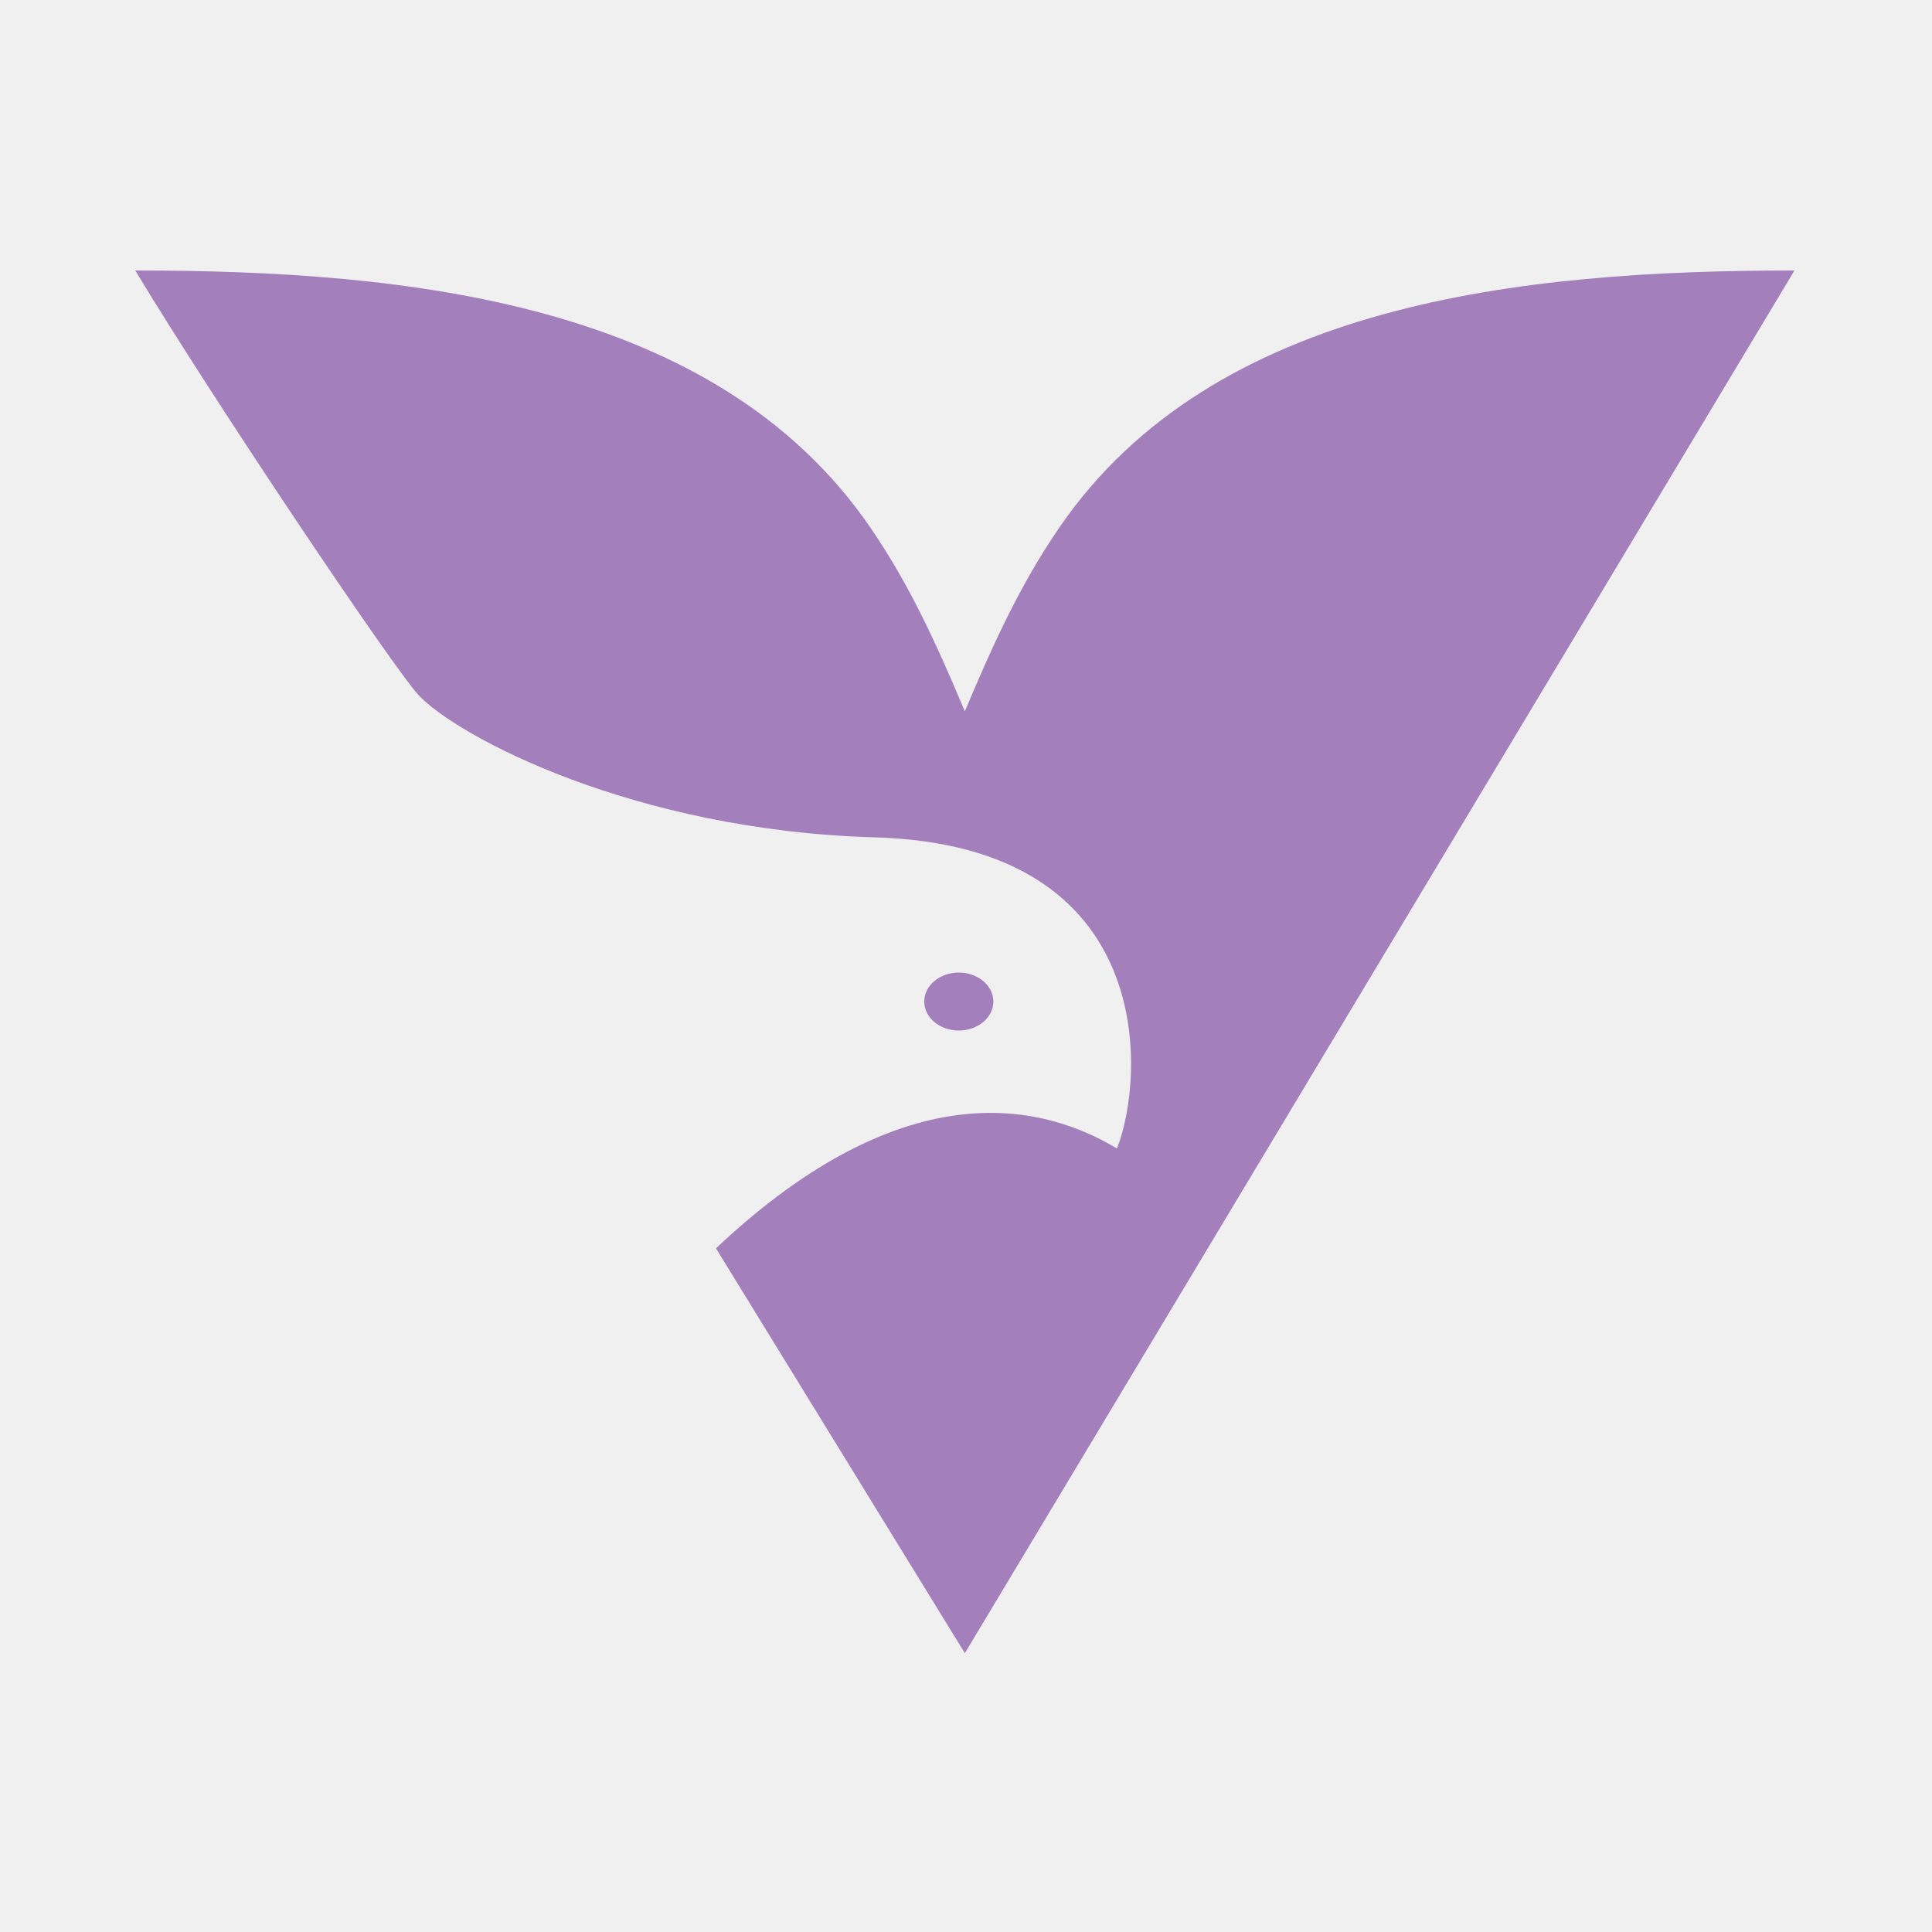
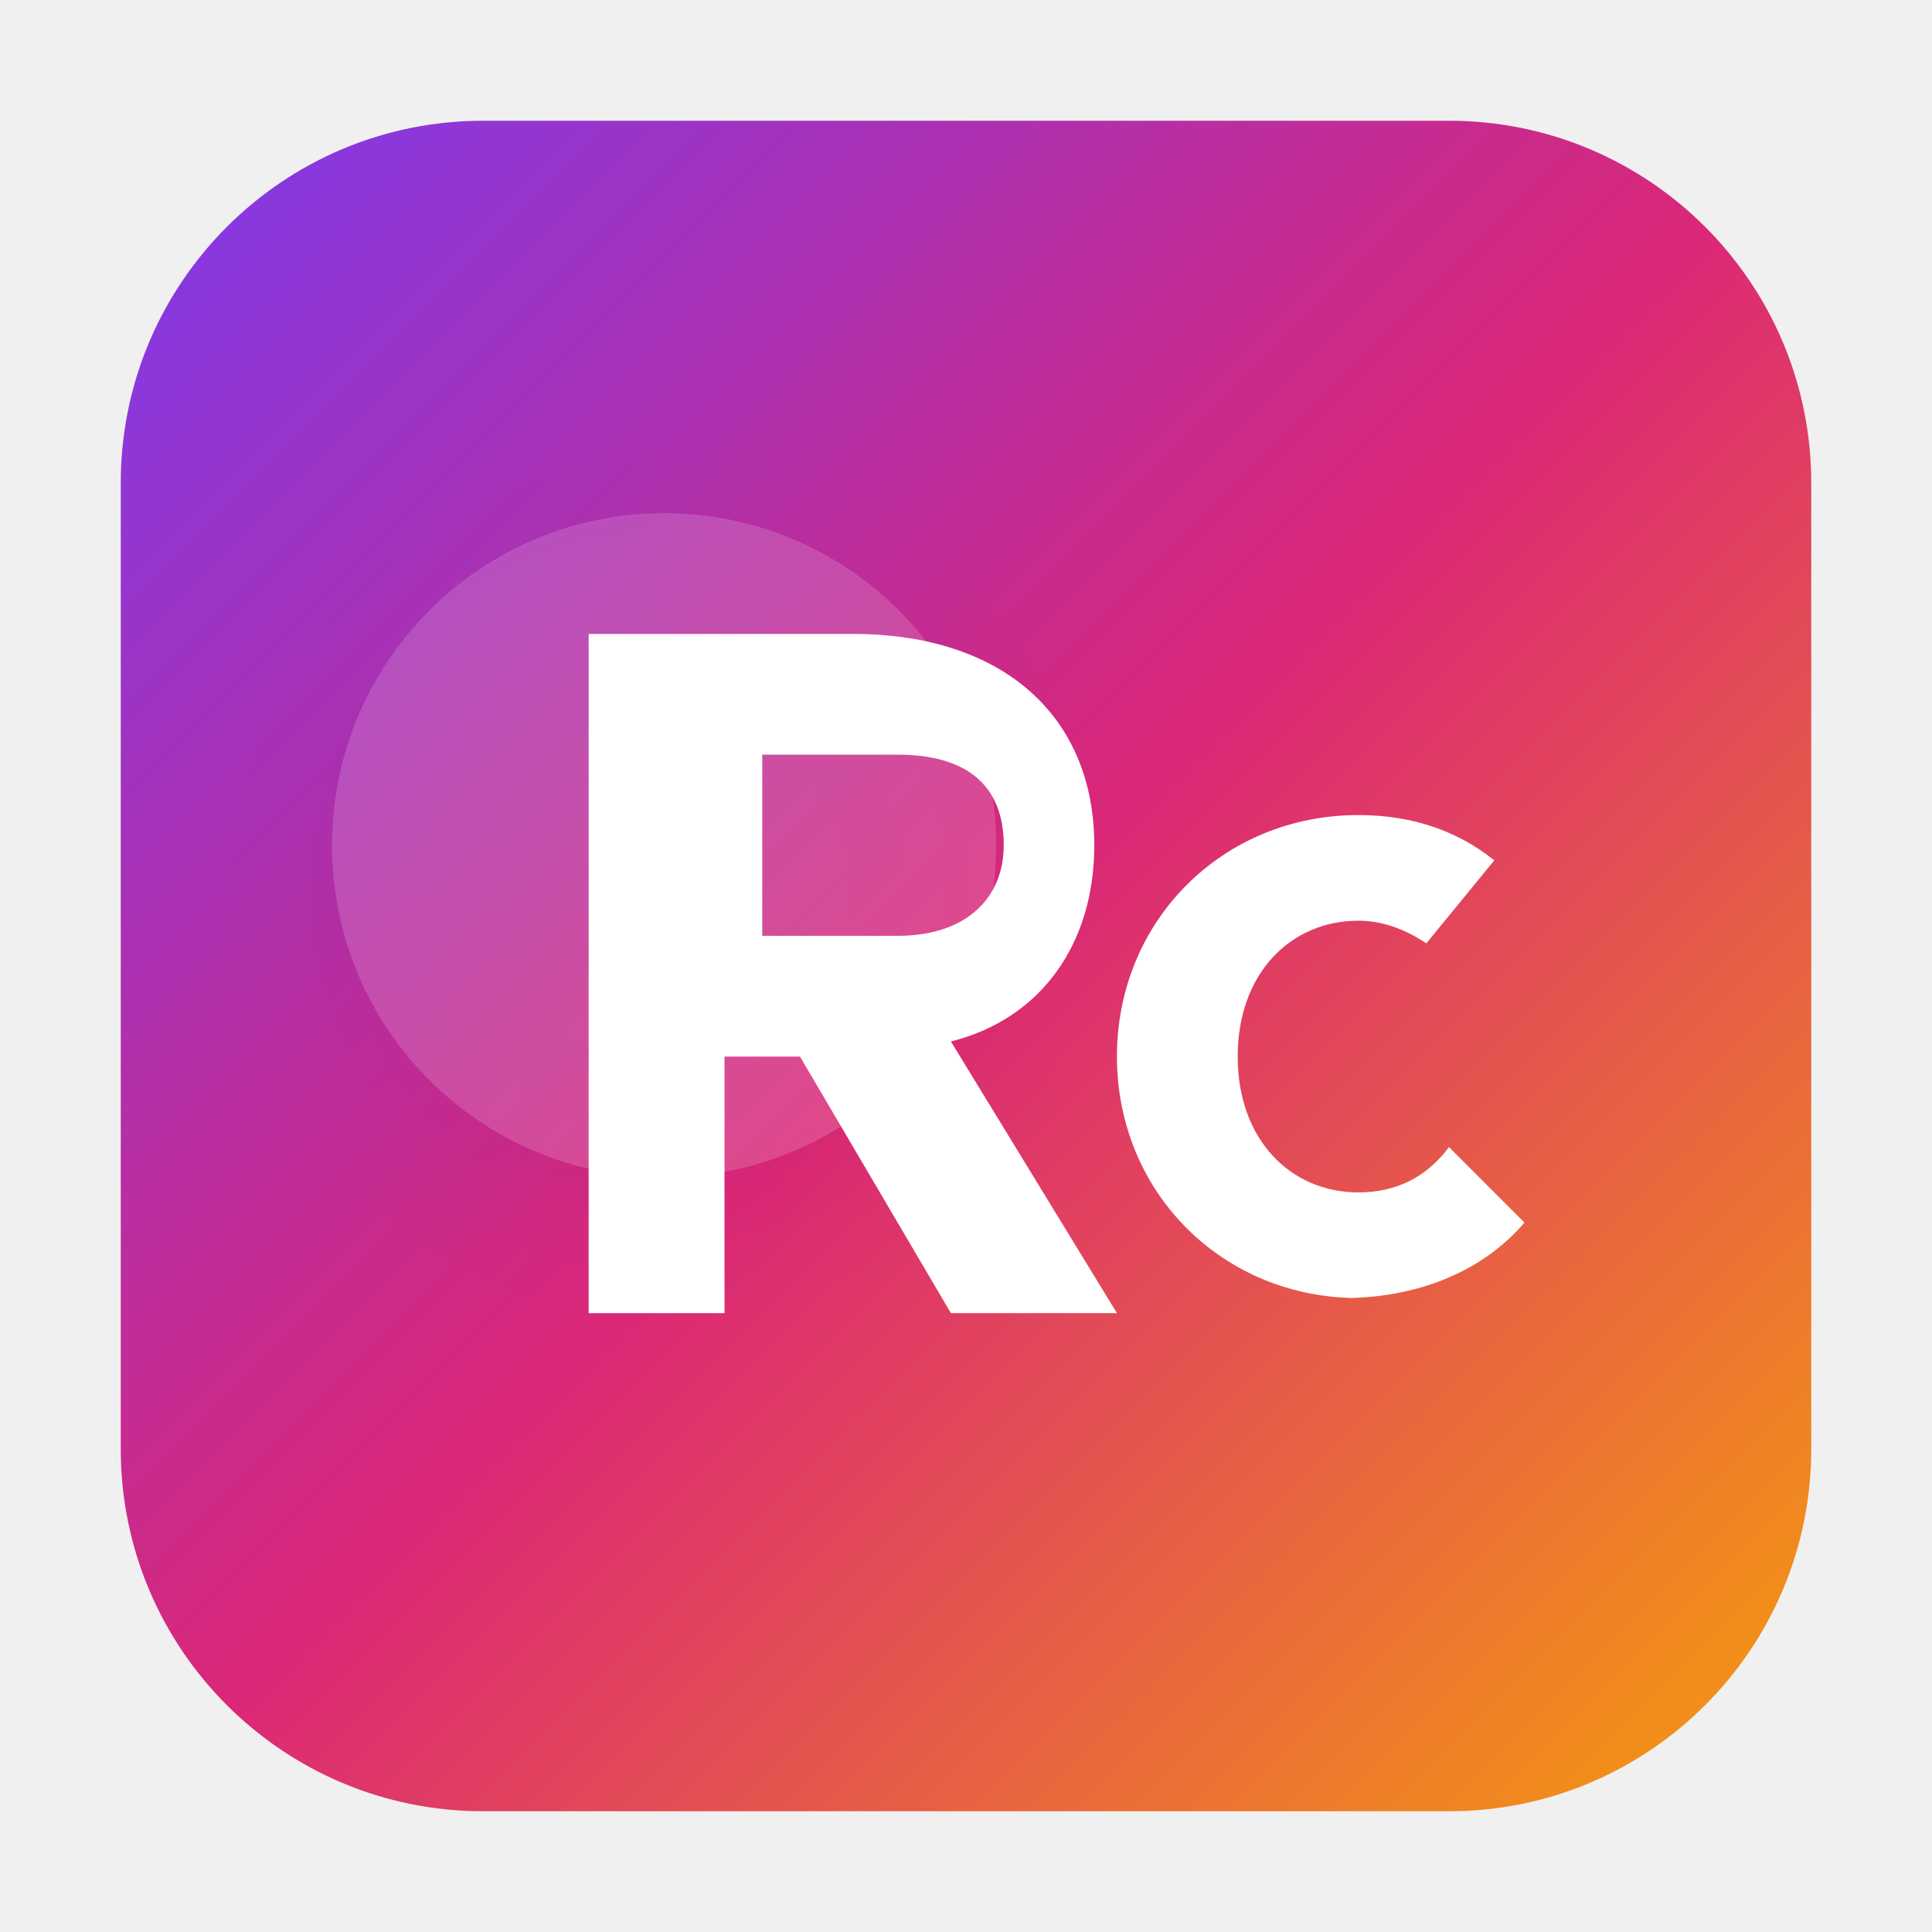
- <svg xmlns="http://www.w3.org/2000/svg" width="200" height="200" viewBox="0 0 200 200" fill="none">
-   <path d="M43.343 71.975C40.83 69.305 22.349 41.836 14 28C42.239 28 74.084 31.293 90.072 54.57C94.225 60.616 97.052 66.916 99.88 73.639C102.708 66.916 105.536 60.616 109.689 54.57C125.676 31.293 157.522 28 185.761 28L99.88 171.134L74.116 129.228C94.155 110.335 108.468 114.596 115.625 118.89C118.488 111.733 120.125 87.529 90.577 86.685C65.528 85.969 47.341 76.223 43.343 71.975Z" fill="#A37FBC" />
-   <ellipse cx="99.255" cy="103.68" rx="3.576" ry="2.999" fill="#A37FBC" />
+ <svg xmlns="http://www.w3.org/2000/svg" width="256" height="256" viewBox="0 0 256 256" role="img" aria-label="ResumeCraft Logo">
+   <defs>
+     <linearGradient id="g" x1="0" x2="1" y1="0" y2="1">
+       <stop offset="0%" stop-color="#7C3AED" />
+       <stop offset="50%" stop-color="#DB2777" />
+       <stop offset="100%" stop-color="#F59E0B" />
+     </linearGradient>
+     <filter id="s" x="-20%" y="-20%" width="140%" height="140%">
+       <feDropShadow dx="0" dy="6" stdDeviation="10" flood-color="rgba(0,0,0,0.2)" />
+     </filter>
+   </defs>
+   <rect x="16" y="16" width="224" height="224" rx="48" fill="url(#g)" />
+   <g filter="url(#s)">
+     <circle cx="88" cy="112" r="44" fill="white" opacity="0.15" />
+   </g>
+   <g fill="white">
+     <path d="M78 174V84h35c20 0 32 11 32 28 0 13-7 23-19 26l22 36h-22l-20-34h-10v34H78zm23-50h18c9 0 14-5 14-12 0-8-5-12-14-12h-18v24z" />
+     <path d="M180 172c-18 0-32-14-32-32s14-32 32-32c7 0 13 2 18 6l-9 11c-3-2-6-3-9-3-9 0-16 7-16 18s7 18 16 18c5 0 9-2 12-6l10 10c-6 7-15 10-24 10z" />
+   </g>
</svg>
